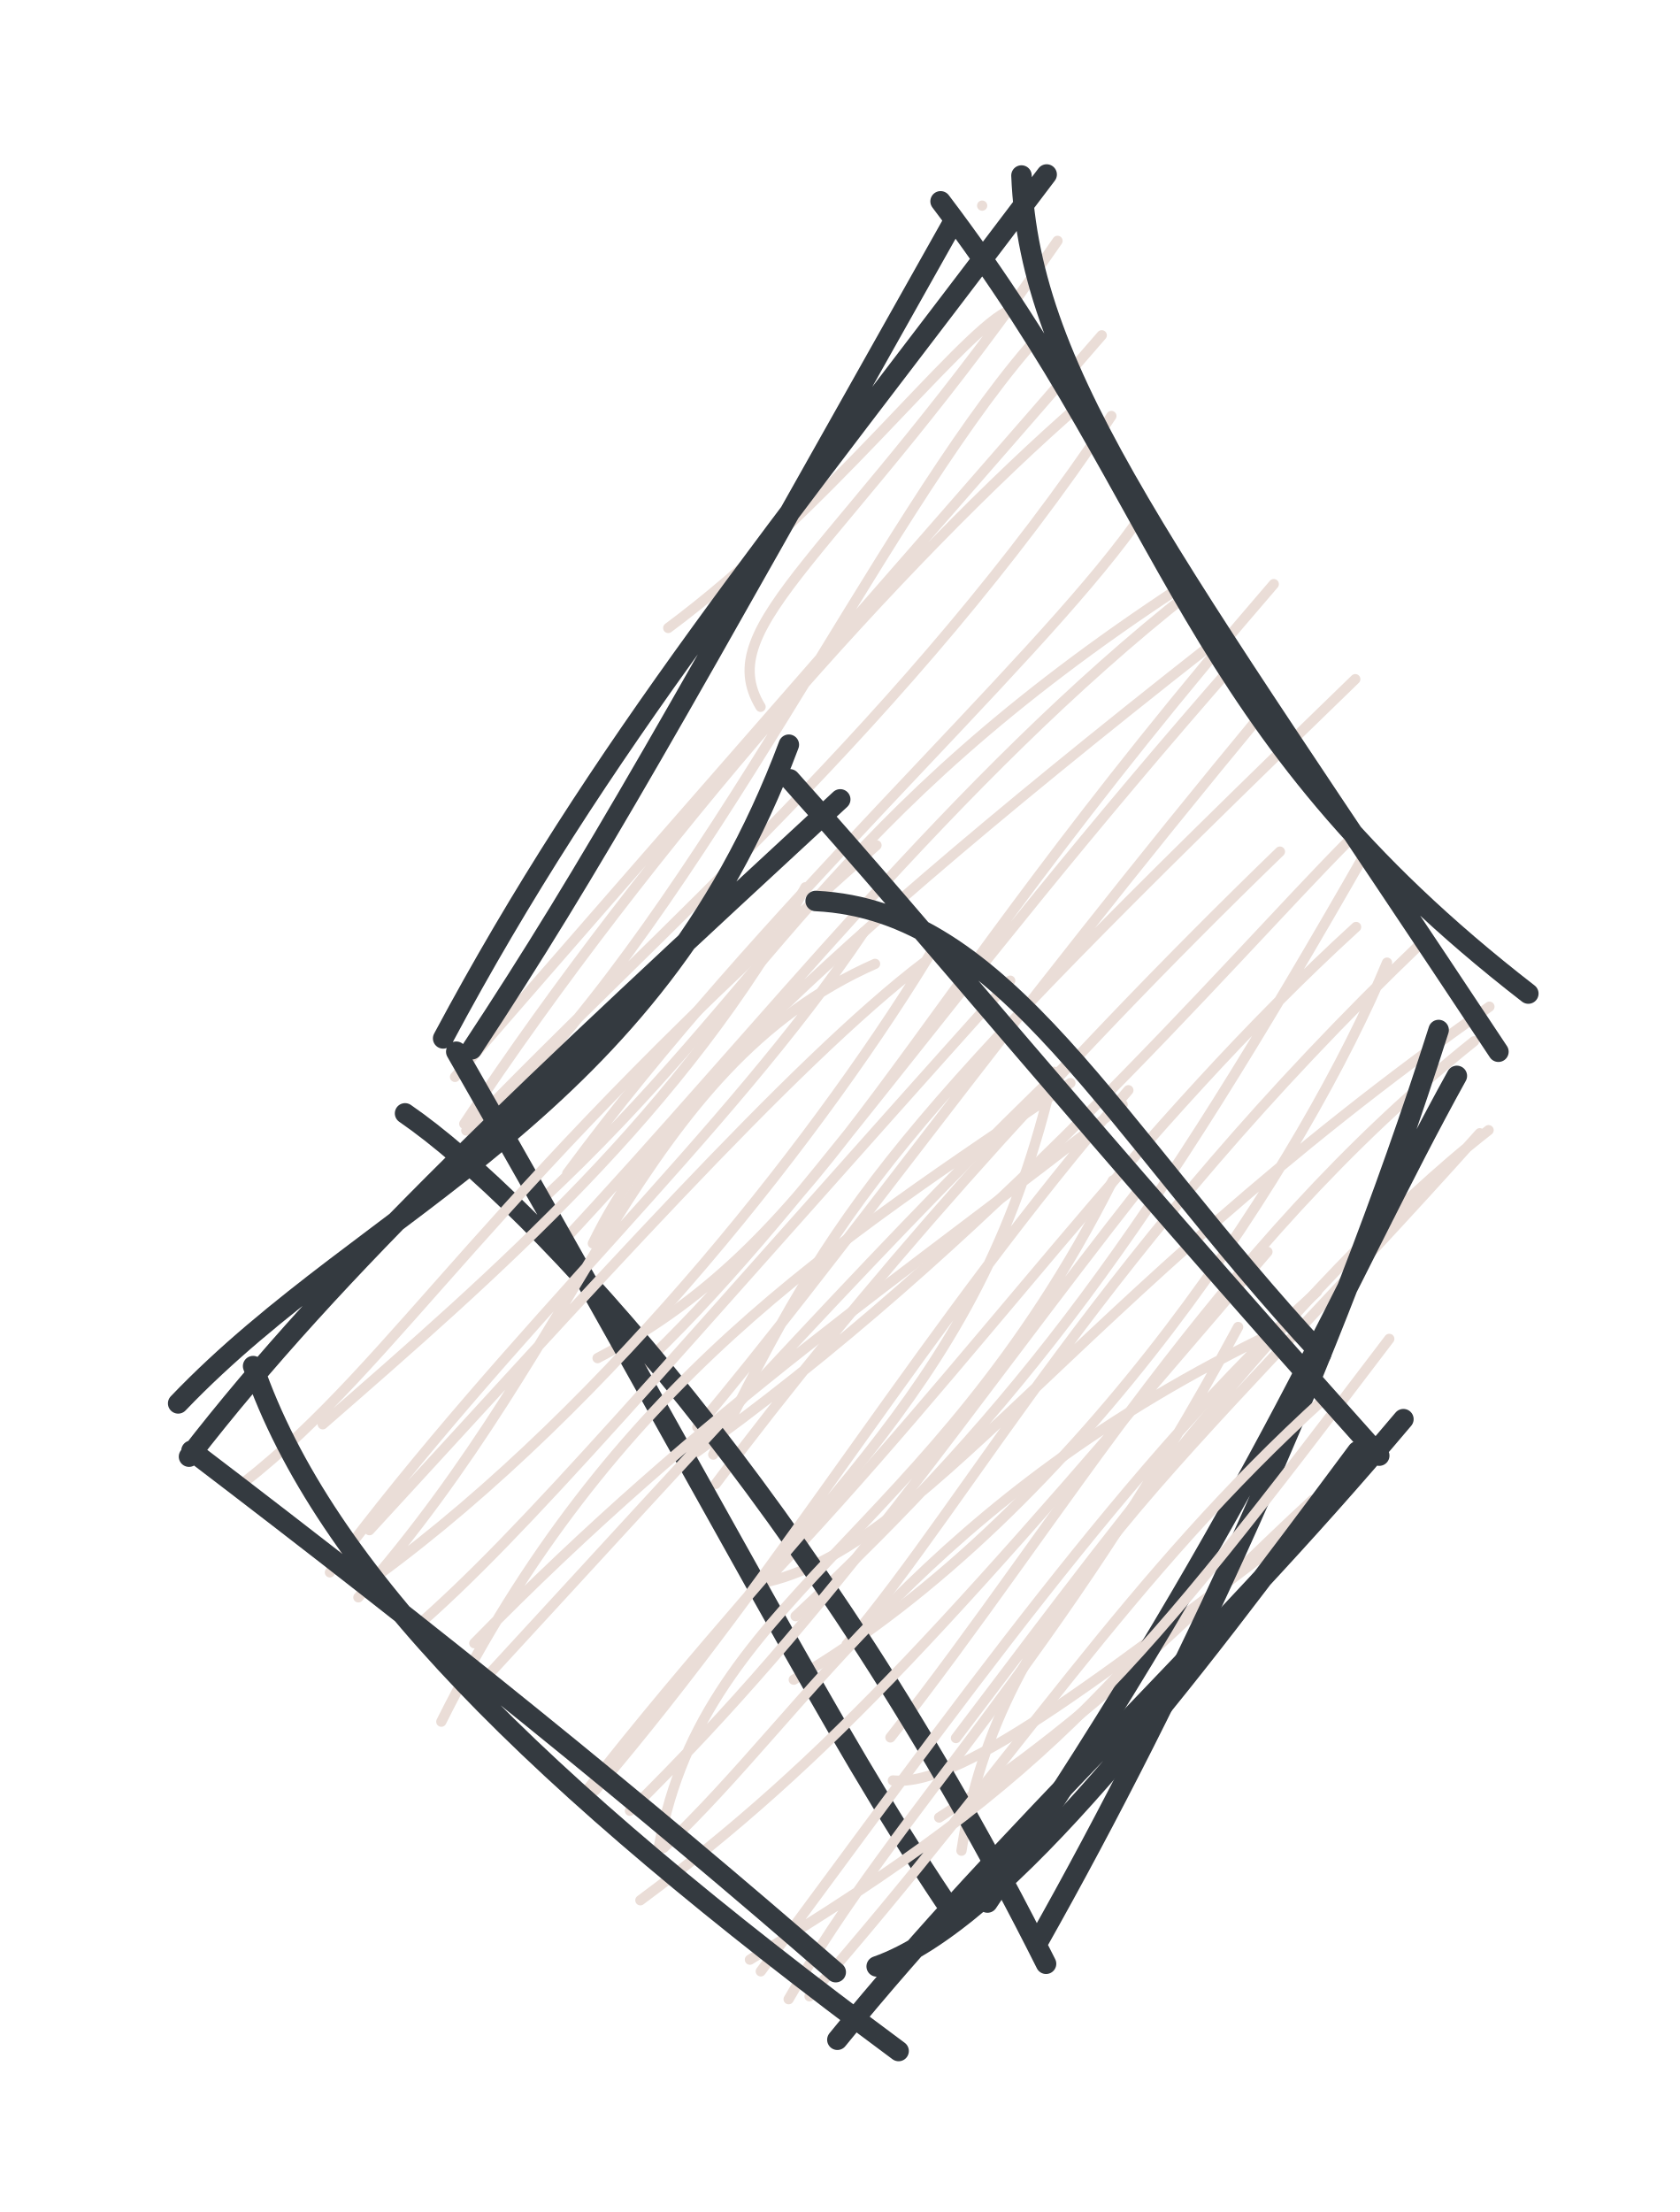
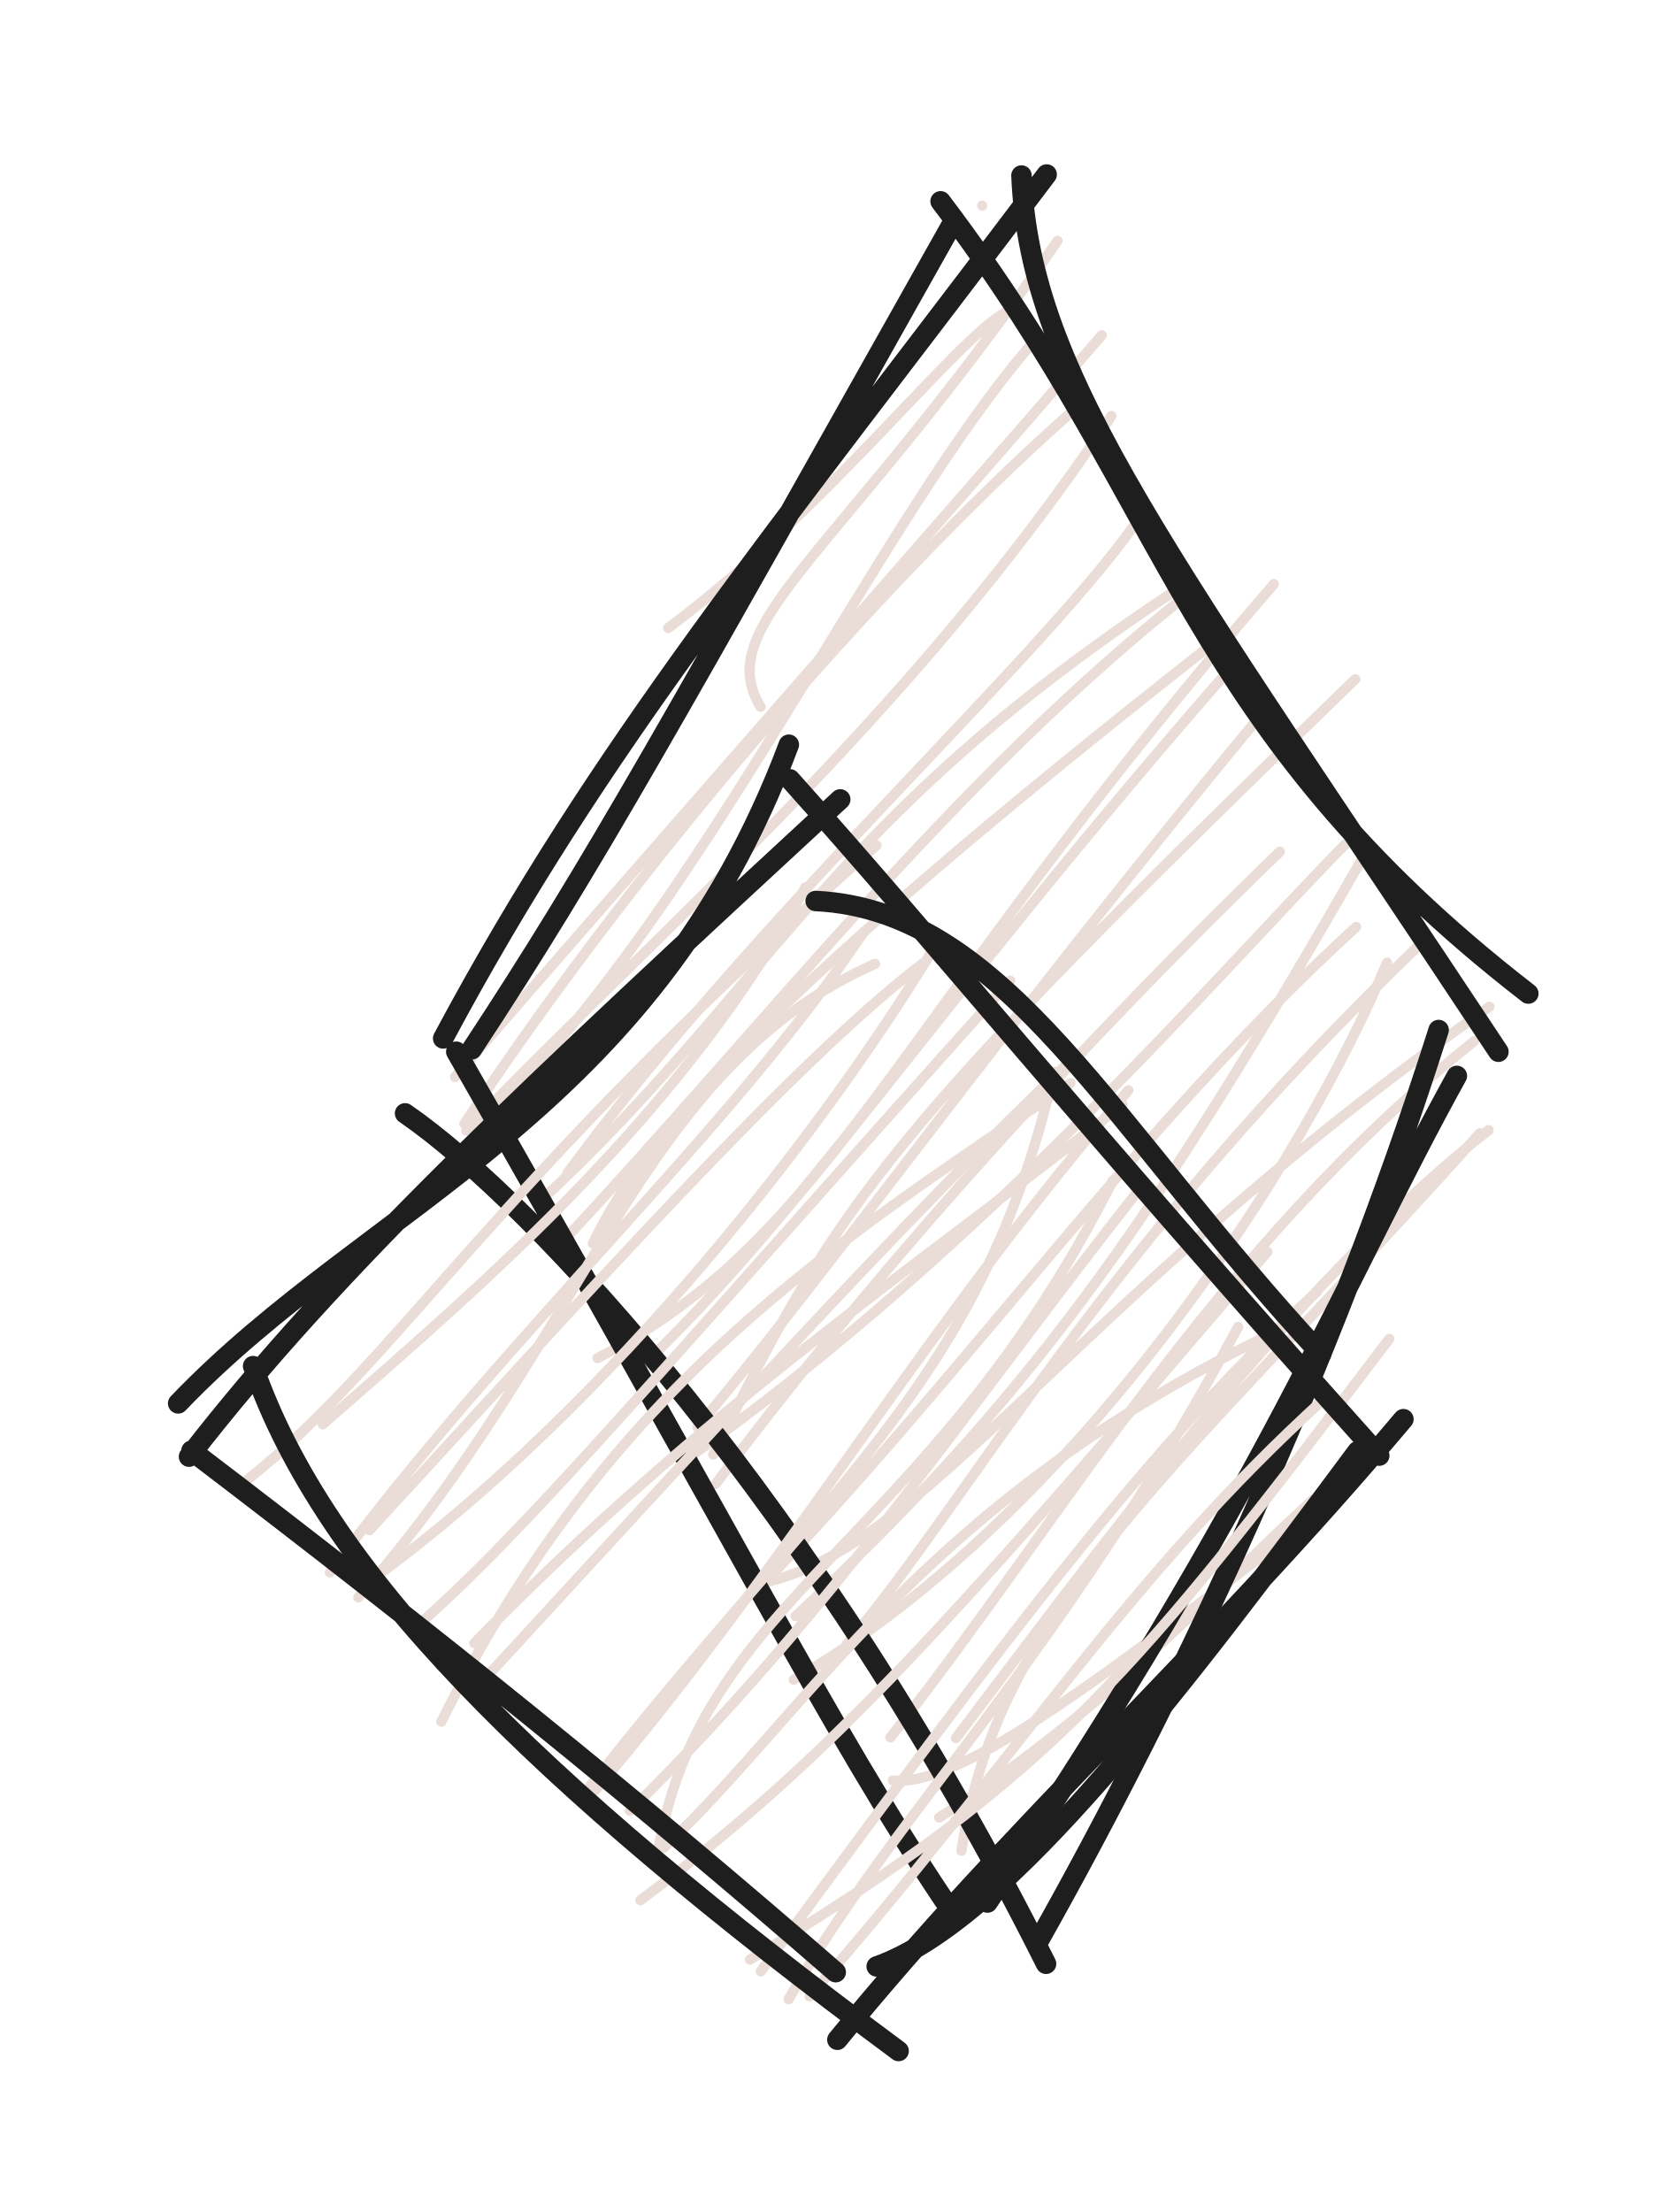
<svg xmlns="http://www.w3.org/2000/svg" version="1.1" viewBox="0 0 82 108" width="246" height="324">
  <defs>
    <style class="style-fonts">
      @font-face {
        font-family: "Virgil";
        src: url("https://excalidraw.com/Virgil.woff2");
      }
      @font-face {
        font-family: "Cascadia";
        src: url("https://excalidraw.com/Cascadia.woff2");
      }
    </style>
  </defs>
  <g stroke-linecap="round" transform="translate(22 10) rotate(0 25 41)">
    <path d="M25.96 0.04 C25.96 0.04, 25.96 0.04, 25.96 0.04 M25.96 0.04 C25.96 0.04, 25.96 0.04, 25.96 0.04 M15.14 24.51 C12.67 20.46, 18.98 17.21, 29.64 1.76 M10.63 20.66 C18.22 15.03, 24.73 6.49, 27.13 5.23 M2.38 43.97 C12.38 34.14, 20.89 15.49, 28.26 6.93 M0.22 42.58 C12.3 28.66, 22.94 16.6, 31.8 6.37 M0.67 44.87 C9.75 31.16, 22.2 17.16, 30.79 9.71 M0.77 45.2 C10 35.57, 22.41 25.08, 32.27 10.31 M4.29 48.74 C15.78 38.07, 18.25 30.06, 35.75 18.6 M5.7 47.29 C15.17 34.44, 28.29 22.72, 33.38 15.66 M6.95 50.71 C9.41 45.65, 14.73 39.09, 37.11 21.51 M5.23 50.89 C15.24 40.2, 24.61 27.99, 36.07 18.96 M7.18 56.31 C18.75 50.27, 21.3 40.38, 40.2 18.52 M9.05 56.98 C17.24 49.3, 23.63 39.08, 38.5 22.15 M12.83 61.02 C19.05 48.48, 21.25 45.35, 44.18 23.16 M12.05 59.68 C18.63 51.88, 26.77 40.34, 39.82 24.6 M12.95 62.45 C19.82 53.27, 29.27 42.45, 40.5 31.58 M11.43 61.31 C26.32 50.78, 37.88 37.08, 43.84 31.07 M16.85 68.91 C27.97 58.52, 34.04 50.28, 44.81 31.41 M15.07 67.55 C25.66 56.45, 33.54 45.01, 44.22 35.26 M14.73 67.38 C22.99 66.09, 30.04 53.69, 50.73 39.15 M19.34 70.29 C25.48 63.05, 31.8 51, 47.44 36.01 M16.76 72.01 C30.88 63.76, 41.84 46.37, 45.73 37 M21.48 74.83 C29.83 64.27, 37.33 50.95, 49.98 40.84 M24.95 80.36 C26.78 68.34, 35.44 61.91, 50.26 45.33 M24.68 74.86 C30.68 66.99, 40.89 52.84, 50.69 45.18 M21.6 76.93 C25.07 77.27, 32.22 71.6, 43.82 62.78 M23.86 78.74 C32.04 73.46, 37.16 67.76, 42.1 63.23" stroke="#eaddd7" stroke-width="0.5" fill="none" />
-     <path d="M23.93 -0.17 C35.46 15.03, 35.86 25.53, 52.63 38.51 M27.88 -1.43 C28.28 8.47, 35.06 17.01, 51.17 41.35 M48.25 40.29 C43.03 56.74, 35.44 72.84, 28.69 84.81 M49.14 42.53 C43.64 52.47, 39.83 62.65, 26.22 82.89 M29.08 85.88 C17.88 63.52, 4.05 48.67, -2.22 44.36 M24.12 82.81 C18.49 74.4, 13.99 65.29, 0.28 41.35 M-0.36 40.7 C7.29 26.38, 15.66 16.34, 29.11 -1.48 M1.04 41.23 C6.98 32.22, 10.83 25.22, 24.44 1.03" stroke="#343a40" stroke-width="1" fill="none" />
+     <path d="M23.93 -0.17 C35.46 15.03, 35.86 25.53, 52.63 38.51 M27.88 -1.43 C28.28 8.47, 35.06 17.01, 51.17 41.35 M48.25 40.29 C43.03 56.74, 35.44 72.84, 28.69 84.81 M49.14 42.53 C43.64 52.47, 39.83 62.65, 26.22 82.89 M29.08 85.88 C17.88 63.52, 4.05 48.67, -2.22 44.36 M24.12 82.81 C18.49 74.4, 13.99 65.29, 0.28 41.35 M-0.36 40.7 C7.29 26.38, 15.66 16.34, 29.11 -1.48 M1.04 41.23 C6.98 32.22, 10.83 25.22, 24.44 1.03" stroke="#1e1e1e" stroke-width="1" fill="none" />
  </g>
  <g stroke-linecap="round" transform="translate(10 40) rotate(0 29 29)">
    <path d="M-0.24 30.27 C-0.24 30.27, -0.24 30.27, -0.24 30.27 M-0.24 30.27 C-0.24 30.27, -0.24 30.27, -0.24 30.27 M5.76 29.54 C14.18 22.2, 23.45 14.18, 29.33 3.32 M1.91 32.38 C9.47 26.45, 13.88 17.96, 32.8 1.27 M7.5 37.99 C18.74 25.25, 21.15 12.19, 32.73 7.06 M6.11 36.77 C14.9 24.93, 25.52 15.42, 32.17 5.52 M8.04 34.71 C18.55 23.3, 28.75 11.82, 35.15 6.97 M8.37 36.97 C19.84 28.59, 30.42 14.93, 35.75 6.04 M11.55 44.06 C19.86 27.43, 30.81 20.68, 42.27 12.88 M10.1 39.62 C15.61 34.89, 22.27 26.88, 39.33 7.88 M13.16 40.23 C24.5 28.64, 34.33 22.19, 44.82 13.93 M13.34 42.33 C24.45 30.28, 34.05 19.62, 42.27 11.79 M18.4 47.74 C30.1 32.7, 37.96 27.69, 41.47 12.33 M19.07 47.41 C28.43 36.45, 35.27 24.58, 45.1 13.23 M22.09 50.68 C24.05 37.95, 35.45 35.32, 44.34 17.64 M20.76 48.41 C30.79 38.55, 37.06 28.95, 45.78 17.88 M22.41 50.22 C29.57 43.5, 35.1 33.25, 52.4 24.97 M21.27 52.78 C30.53 45.91, 36.61 39.03, 51.89 21.12 M28.51 57.61 C33.9 48.2, 41.44 41.49, 50.46 24.79 M27.15 56.25 C36.46 43.69, 45.45 31, 54.31 23.07 M26.62 55.68 C41.59 46.63, 45.45 41.68, 57.84 25.37 M29.53 57.47 C39.7 45.84, 45.06 37, 54.7 28.26" stroke="#eaddd7" stroke-width="0.5" fill="none" />
-     <path d="M29.83 3.99 C39.1 4.44, 44.23 15.05, 54.51 26.11 M28.57 -1.95 C35.86 6.18, 42.19 14.13, 57.35 31.07 M56.29 30.86 C47.87 42.18, 39.17 53.78, 32.81 56.01 M58.53 29.29 C48.77 40.87, 39.32 49.22, 30.89 59.59 M33.88 60.14 C15.97 46.86, 5.82 36.72, 2.36 26.7 M30.81 56.29 C21.27 47.99, 11.33 39.95, -0.65 30.83 M-1.3 28.52 C8.08 18.71, 21.74 14.44, 28.52 -3.64 M-0.77 31.12 C6.49 21.74, 15.76 13.15, 31.03 -0.97" stroke="#343a40" stroke-width="1" fill="none" />
+     <path d="M29.83 3.99 C39.1 4.44, 44.23 15.05, 54.51 26.11 M28.57 -1.95 C35.86 6.18, 42.19 14.13, 57.35 31.07 M56.29 30.86 C47.87 42.18, 39.17 53.78, 32.81 56.01 M58.53 29.29 C48.77 40.87, 39.32 49.22, 30.89 59.59 M33.88 60.14 C15.97 46.86, 5.82 36.72, 2.36 26.7 M30.81 56.29 C21.27 47.99, 11.33 39.95, -0.65 30.83 M-1.3 28.52 C8.08 18.71, 21.74 14.44, 28.52 -3.64 M-0.77 31.12 C6.49 21.74, 15.76 13.15, 31.03 -0.97" stroke="#1e1e1e" stroke-width="1" fill="none" />
  </g>
</svg>
